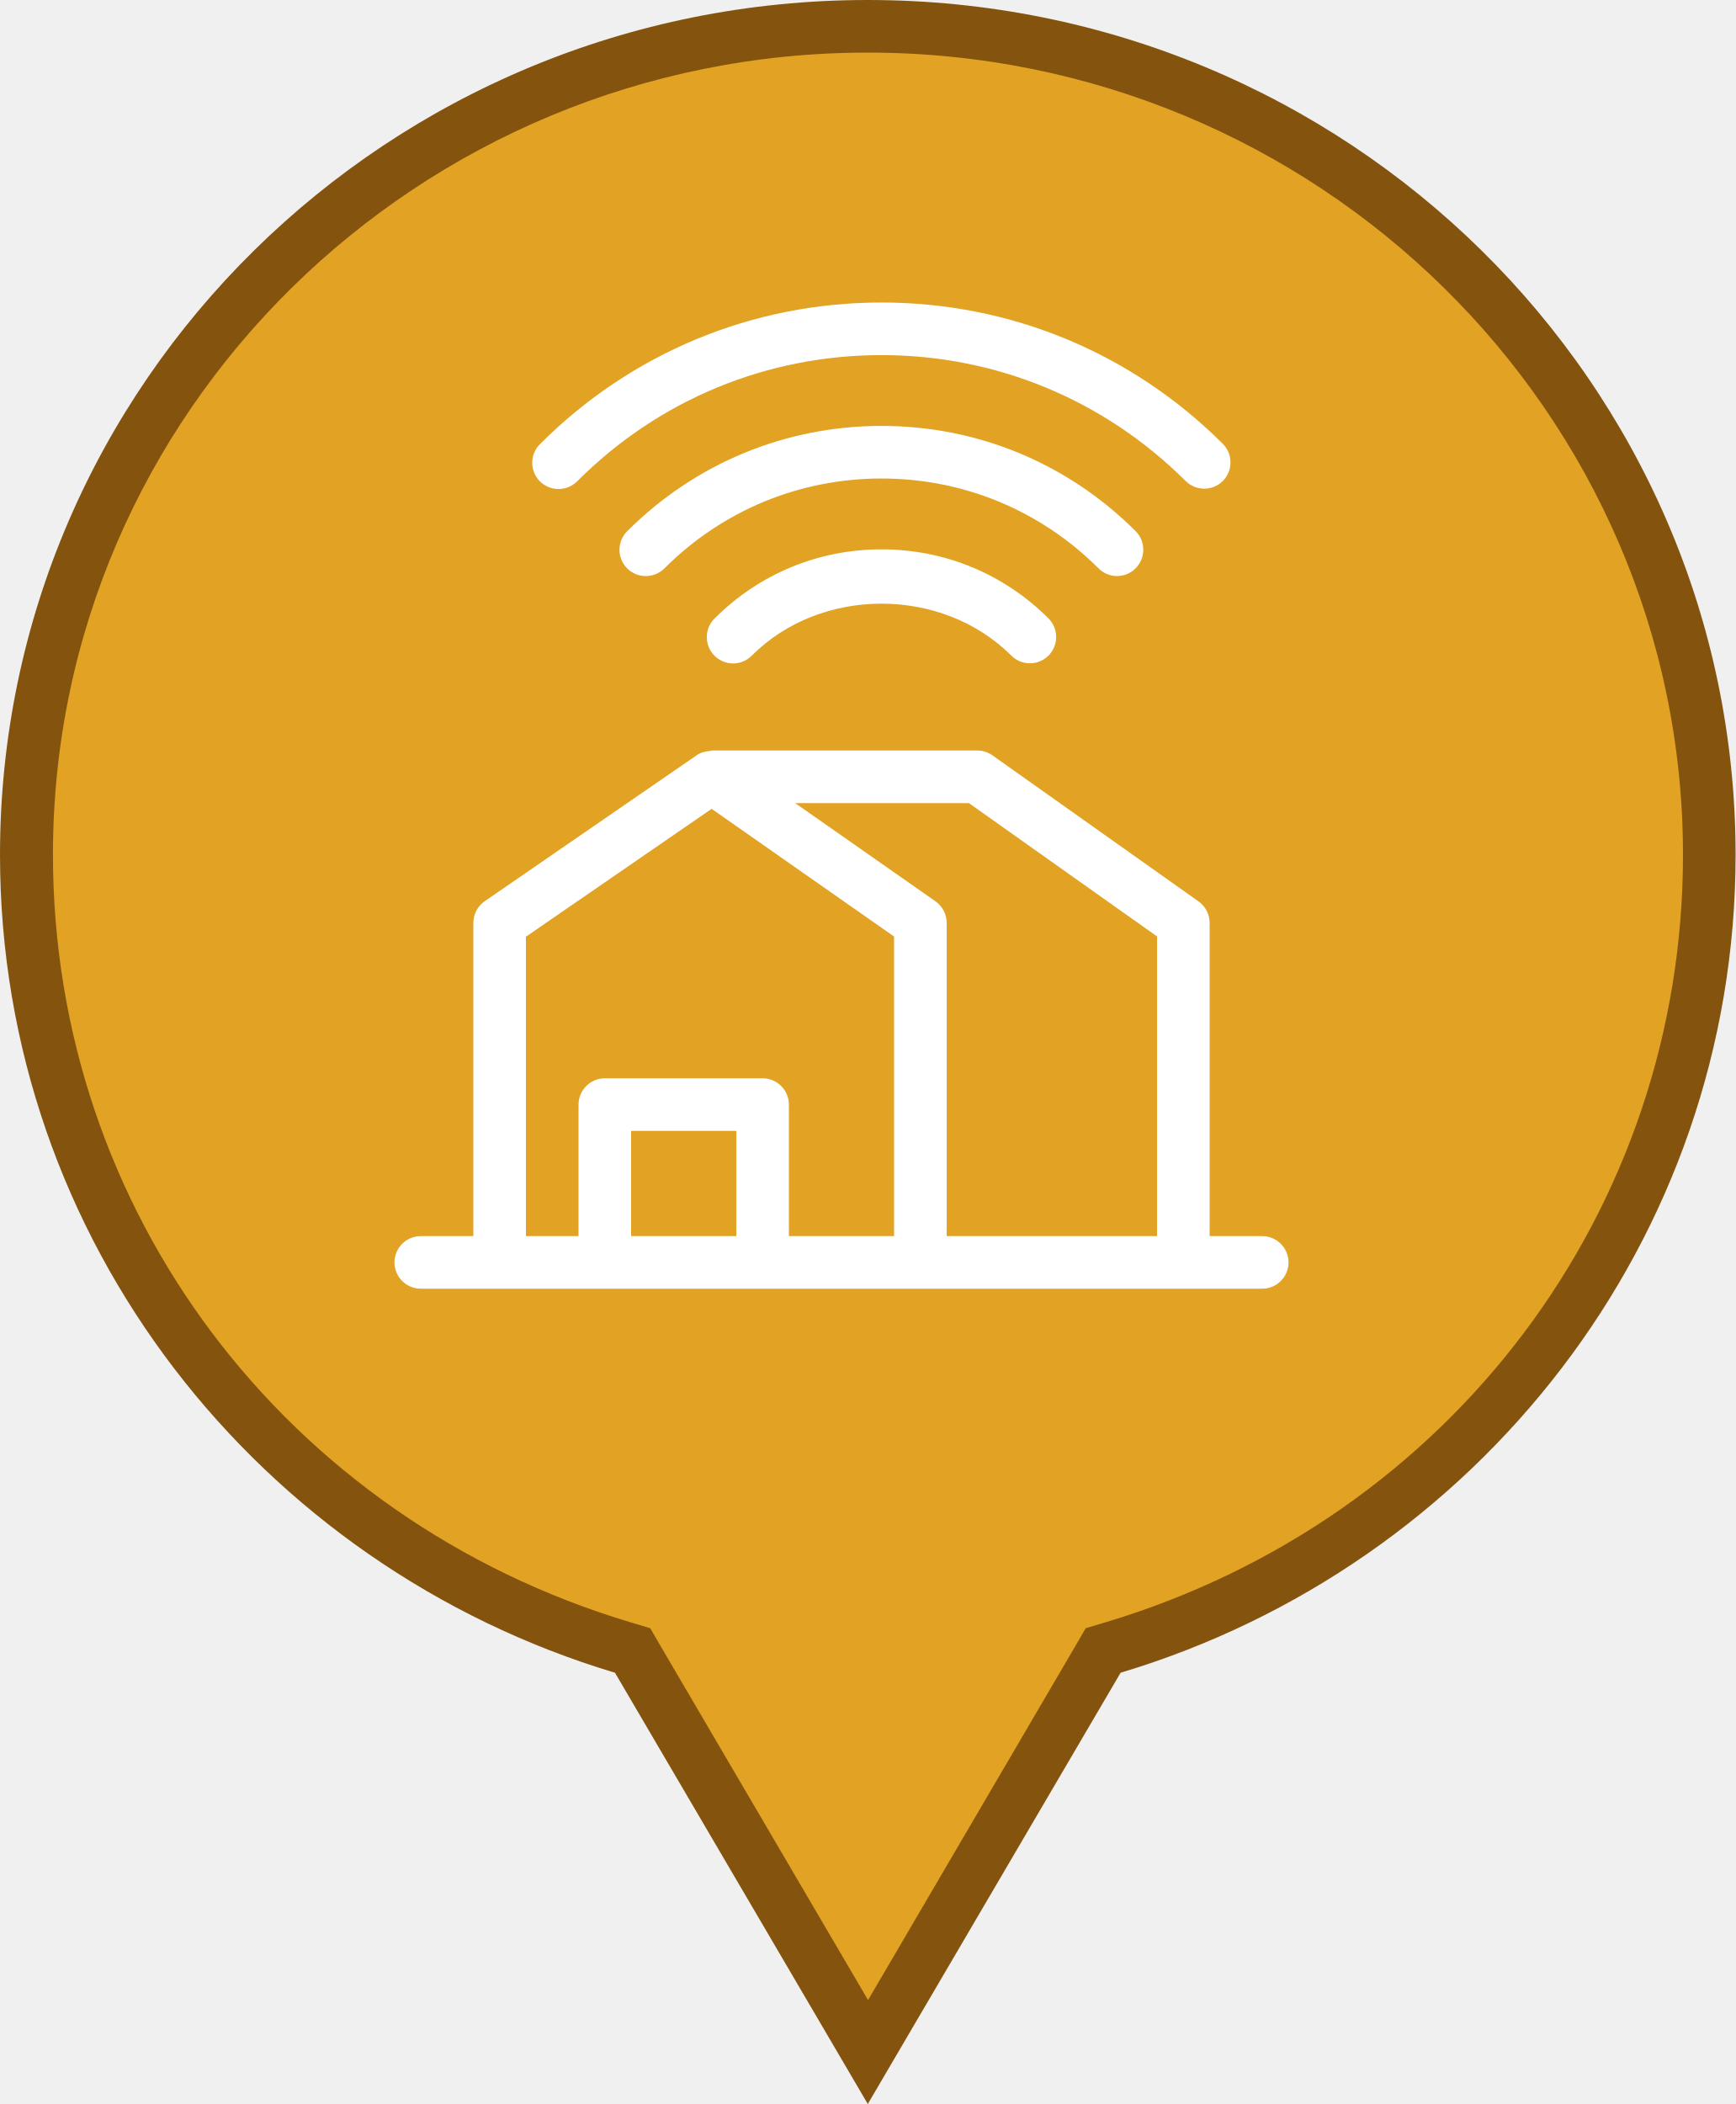
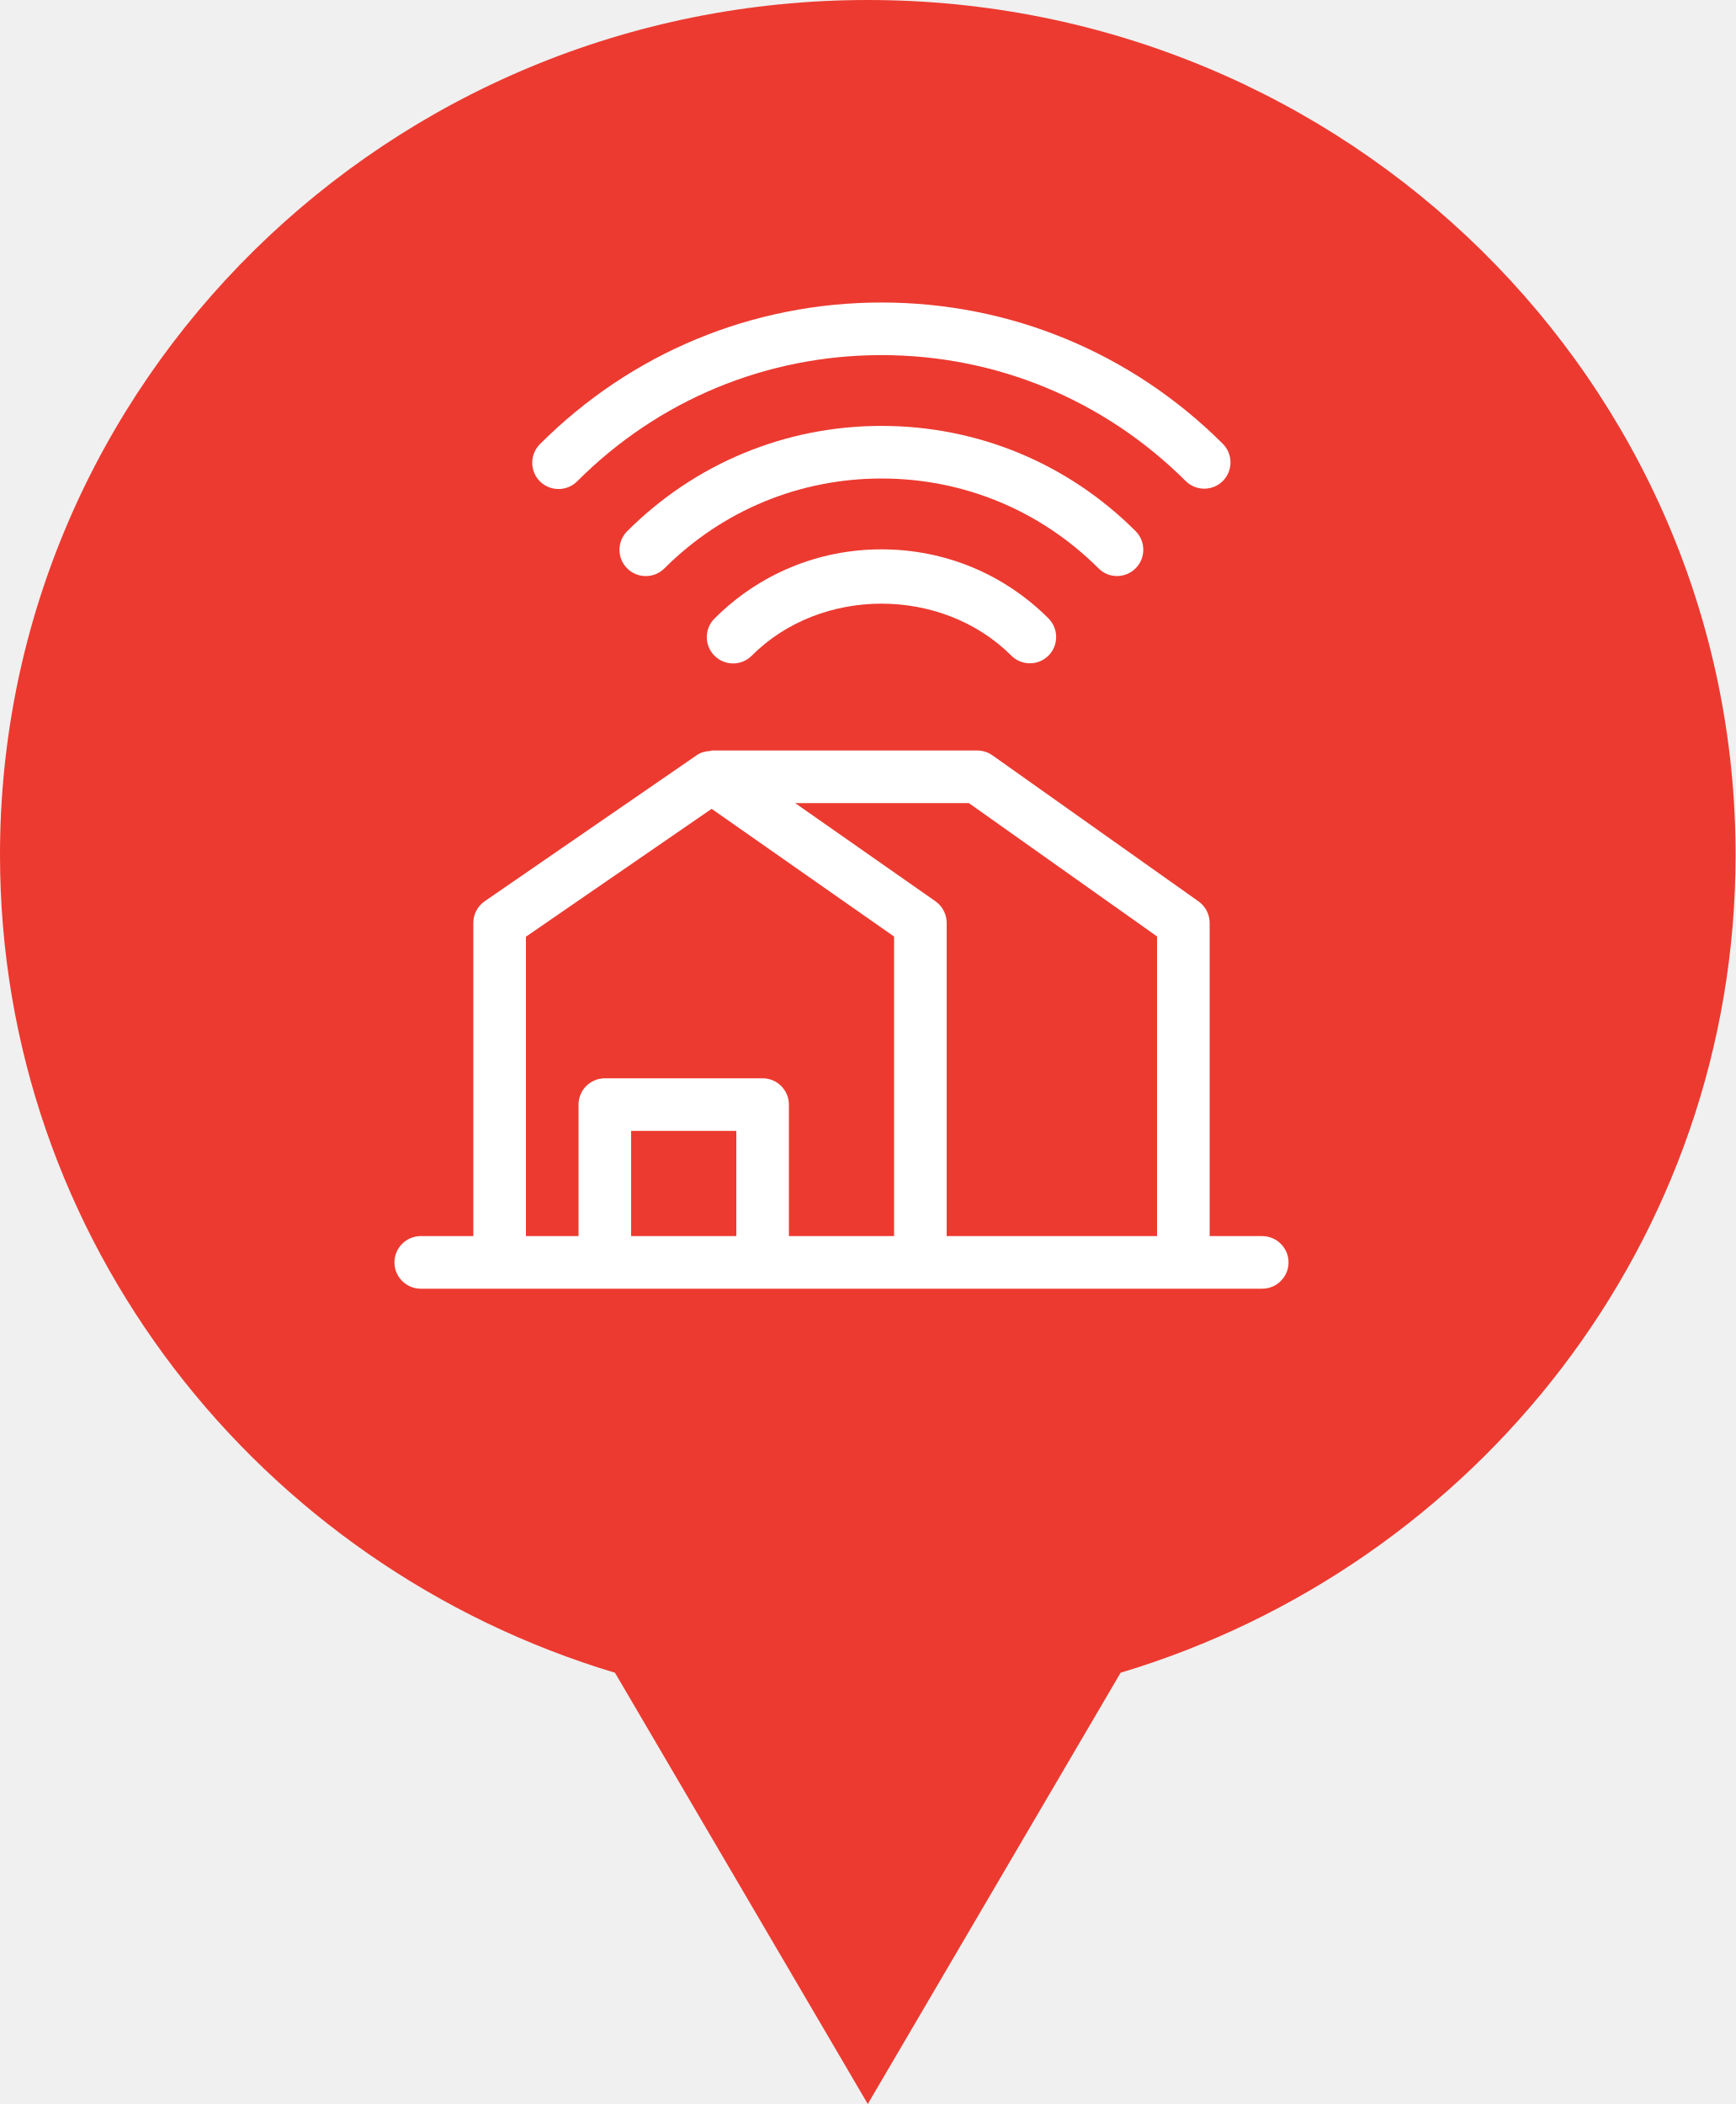
<svg xmlns="http://www.w3.org/2000/svg" version="1.1" id="maquette_techonmap_oct_2014.fw-Sprite" x="0px" y="0px" width="33px" height="40px" viewBox="0 0 33 40" enable-background="new 0 0 33 40" xml:space="preserve">
  <g>
    <g>
-       <path fill="#E2A223" d="M12.025,31.379l-0.188-0.057C5.057,29.289,0.5,23.232,0.5,16.252c0-8.686,7.178-15.751,16-15.751    c8.822,0,16,7.065,16,15.751c0,6.98-4.557,13.037-11.337,15.07l-0.188,0.057L16.5,39.012L12.025,31.379z" />
-       <path fill="#84540F" d="M16.5,1C25.047,1,32,7.842,32,16.252c0,6.758-4.413,12.621-10.98,14.59l-0.377,0.113l-0.197,0.34    l-3.941,6.729l-3.944-6.729l-0.197-0.34l-0.377-0.113c-6.567-1.969-10.98-7.832-10.98-14.59C1,7.842,7.953,1,16.5,1 M16.5,0    C7.387,0,0,7.275,0,16.252c0,7.326,4.926,13.521,11.693,15.549L16.5,40l4.807-8.199C28.075,29.771,33,23.578,33,16.252    C33,7.275,25.613,0,16.5,0L16.5,0z" />
+       <path fill="#ec3a30" d="M12.025,31.379l-0.188-0.057C5.057,29.289,0.5,23.232,0.5,16.252c0-8.686,7.178-15.751,16-15.751    c8.822,0,16,7.065,16,15.751c0,6.98-4.557,13.037-11.337,15.07l-0.188,0.057L16.5,39.012L12.025,31.379z" />
+       <path fill="#ec3a30" d="M16.5,1C25.047,1,32,7.842,32,16.252c0,6.758-4.413,12.621-10.98,14.59l-0.377,0.113l-0.197,0.34    l-3.941,6.729l-3.944-6.729l-0.197-0.34l-0.377-0.113c-6.567-1.969-10.98-7.832-10.98-14.59C1,7.842,7.953,1,16.5,1 M16.5,0    C7.387,0,0,7.275,0,16.252c0,7.326,4.926,13.521,11.693,15.549L16.5,40l4.807-8.199C28.075,29.771,33,23.578,33,16.252    C33,7.275,25.613,0,16.5,0L16.5,0z" />
    </g>
  </g>
  <g>
    <path fill="#FFFFFF" d="M13.585,11.76c-0.195,0.195-0.195,0.512,0.001,0.707c0.098,0.097,0.225,0.146,0.353,0.146   s0.256-0.049,0.354-0.147c1.315-1.319,3.617-1.319,4.936-0.002c0.194,0.195,0.512,0.195,0.707,0c0.194-0.195,0.194-0.512,0-0.707   c-0.848-0.847-1.975-1.313-3.173-1.313C15.561,10.443,14.433,10.911,13.585,11.76z" />
    <path fill="#FFFFFF" d="M21.592,10.805c0.195-0.196,0.195-0.512,0-0.708c-1.292-1.29-3.007-2-4.831-2   c-1.826,0-3.543,0.711-4.836,2.002c-0.195,0.195-0.195,0.512,0,0.707c0.098,0.098,0.226,0.146,0.354,0.146   c0.128,0,0.256-0.049,0.354-0.146c1.104-1.103,2.57-1.709,4.129-1.709c1.556,0,3.021,0.606,4.125,1.708   C21.08,11,21.396,11,21.592,10.805z" />
    <path fill="#FFFFFF" d="M10.62,9.297c0.128,0,0.256-0.049,0.354-0.146c1.545-1.548,3.601-2.4,5.788-2.4   c2.177,0,4.232,0.85,5.782,2.394c0.194,0.194,0.513,0.194,0.707-0.001c0.194-0.196,0.194-0.512-0.002-0.708   c-1.737-1.731-4.042-2.685-6.487-2.685c-2.454,0-4.761,0.957-6.496,2.693c-0.195,0.196-0.195,0.512,0,0.708   C10.364,9.248,10.492,9.297,10.62,9.297z" />
    <path fill="#FFFFFF" d="M24,23.5h-1v-5.955c0-0.162-0.079-0.314-0.211-0.408L18.87,14.36c-0.085-0.06-0.187-0.092-0.289-0.092   h-5.048c-0.011,0-0.019,0.009-0.029,0.009c-0.088,0.005-0.176,0.025-0.254,0.079l-4.033,2.777C9.081,17.227,9,17.38,9,17.545V23.5   H8c-0.276,0-0.5,0.225-0.5,0.5s0.224,0.5,0.5,0.5h3.5h3H24c0.275,0,0.5-0.225,0.5-0.5S24.275,23.5,24,23.5z M12,23.5v-2h2v2H12z    M15,23.5V21c0-0.275-0.224-0.5-0.5-0.5h-3c-0.276,0-0.5,0.225-0.5,0.5v2.5h-1v-5.692l3.531-2.431L17,17.805V23.5H15z M18,23.5   v-5.955c0-0.163-0.08-0.316-0.213-0.41l-2.668-1.867h3.303L22,17.803V23.5H18z" />
  </g>
</svg>
